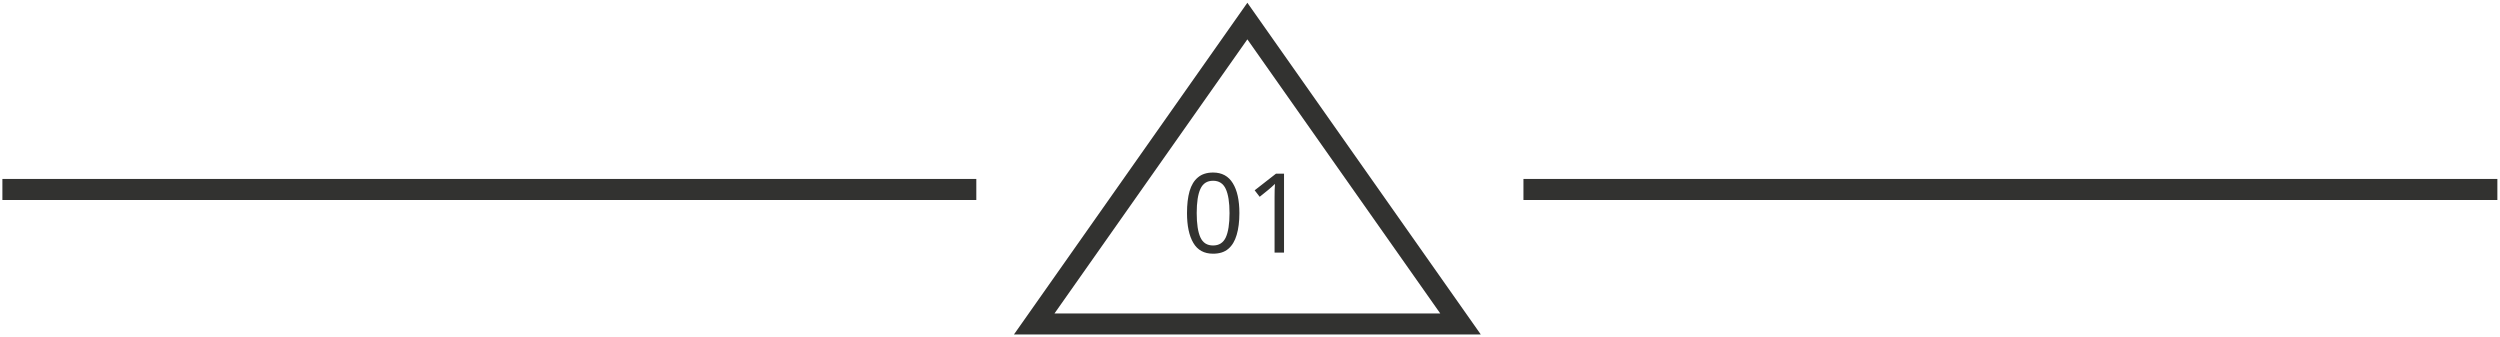
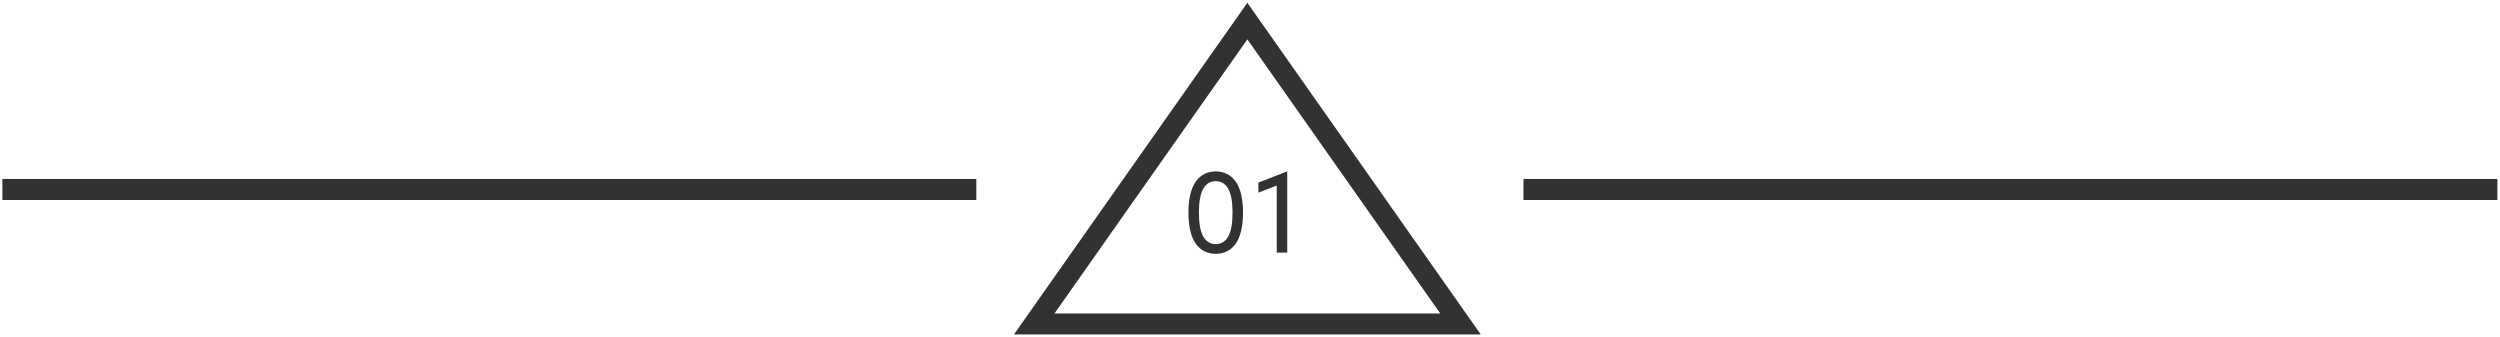
<svg xmlns="http://www.w3.org/2000/svg" width="475" height="64" viewBox="0 0 475 64">
  <g fill="none" fill-rule="evenodd">
    <path d="M183.5 36H2.456M472.5 36H291.456" stroke="#323230" stroke-width="4" stroke-linecap="square" />
-     <text font-family="AzoSans-Regular, Azo Sans" font-size="21" fill="#323230" transform="translate(2 4)">
-       <tspan x="222.5" y="44">01</tspan>
-     </text>
    <path stroke="#323230" stroke-width="4" d="M237 4l40.5 57.553h-81z" />
+     <path d="M230.989 48.231c-1.512 0-2.835-.63-3.738-1.848-.987-1.344-1.449-3.423-1.449-5.985 0-2.562.462-4.641 1.449-5.985.903-1.218 2.226-1.848 3.738-1.848s2.835.63 3.738 1.848c.987 1.344 1.449 3.423 1.449 5.985 0 2.562-.462 4.641-1.449 5.985-.903 1.218-2.226 1.848-3.738 1.848zm0-1.848c.903 0 1.596-.399 2.1-1.029.882-1.134 1.092-3.129 1.092-4.956 0-1.827-.21-3.822-1.092-4.956-.504-.63-1.197-1.029-2.1-1.029s-1.596.399-2.1 1.029c-.882 1.134-1.092 3.129-1.092 4.956 0 1.827.21 3.822 1.092 4.956.504.63 1.197 1.029 2.1 1.029zM242.581 48V35.253l-3.486 1.344v-1.911l5.481-2.121V48h-1.995z" fill="#323230" />
  </g>
</svg>
